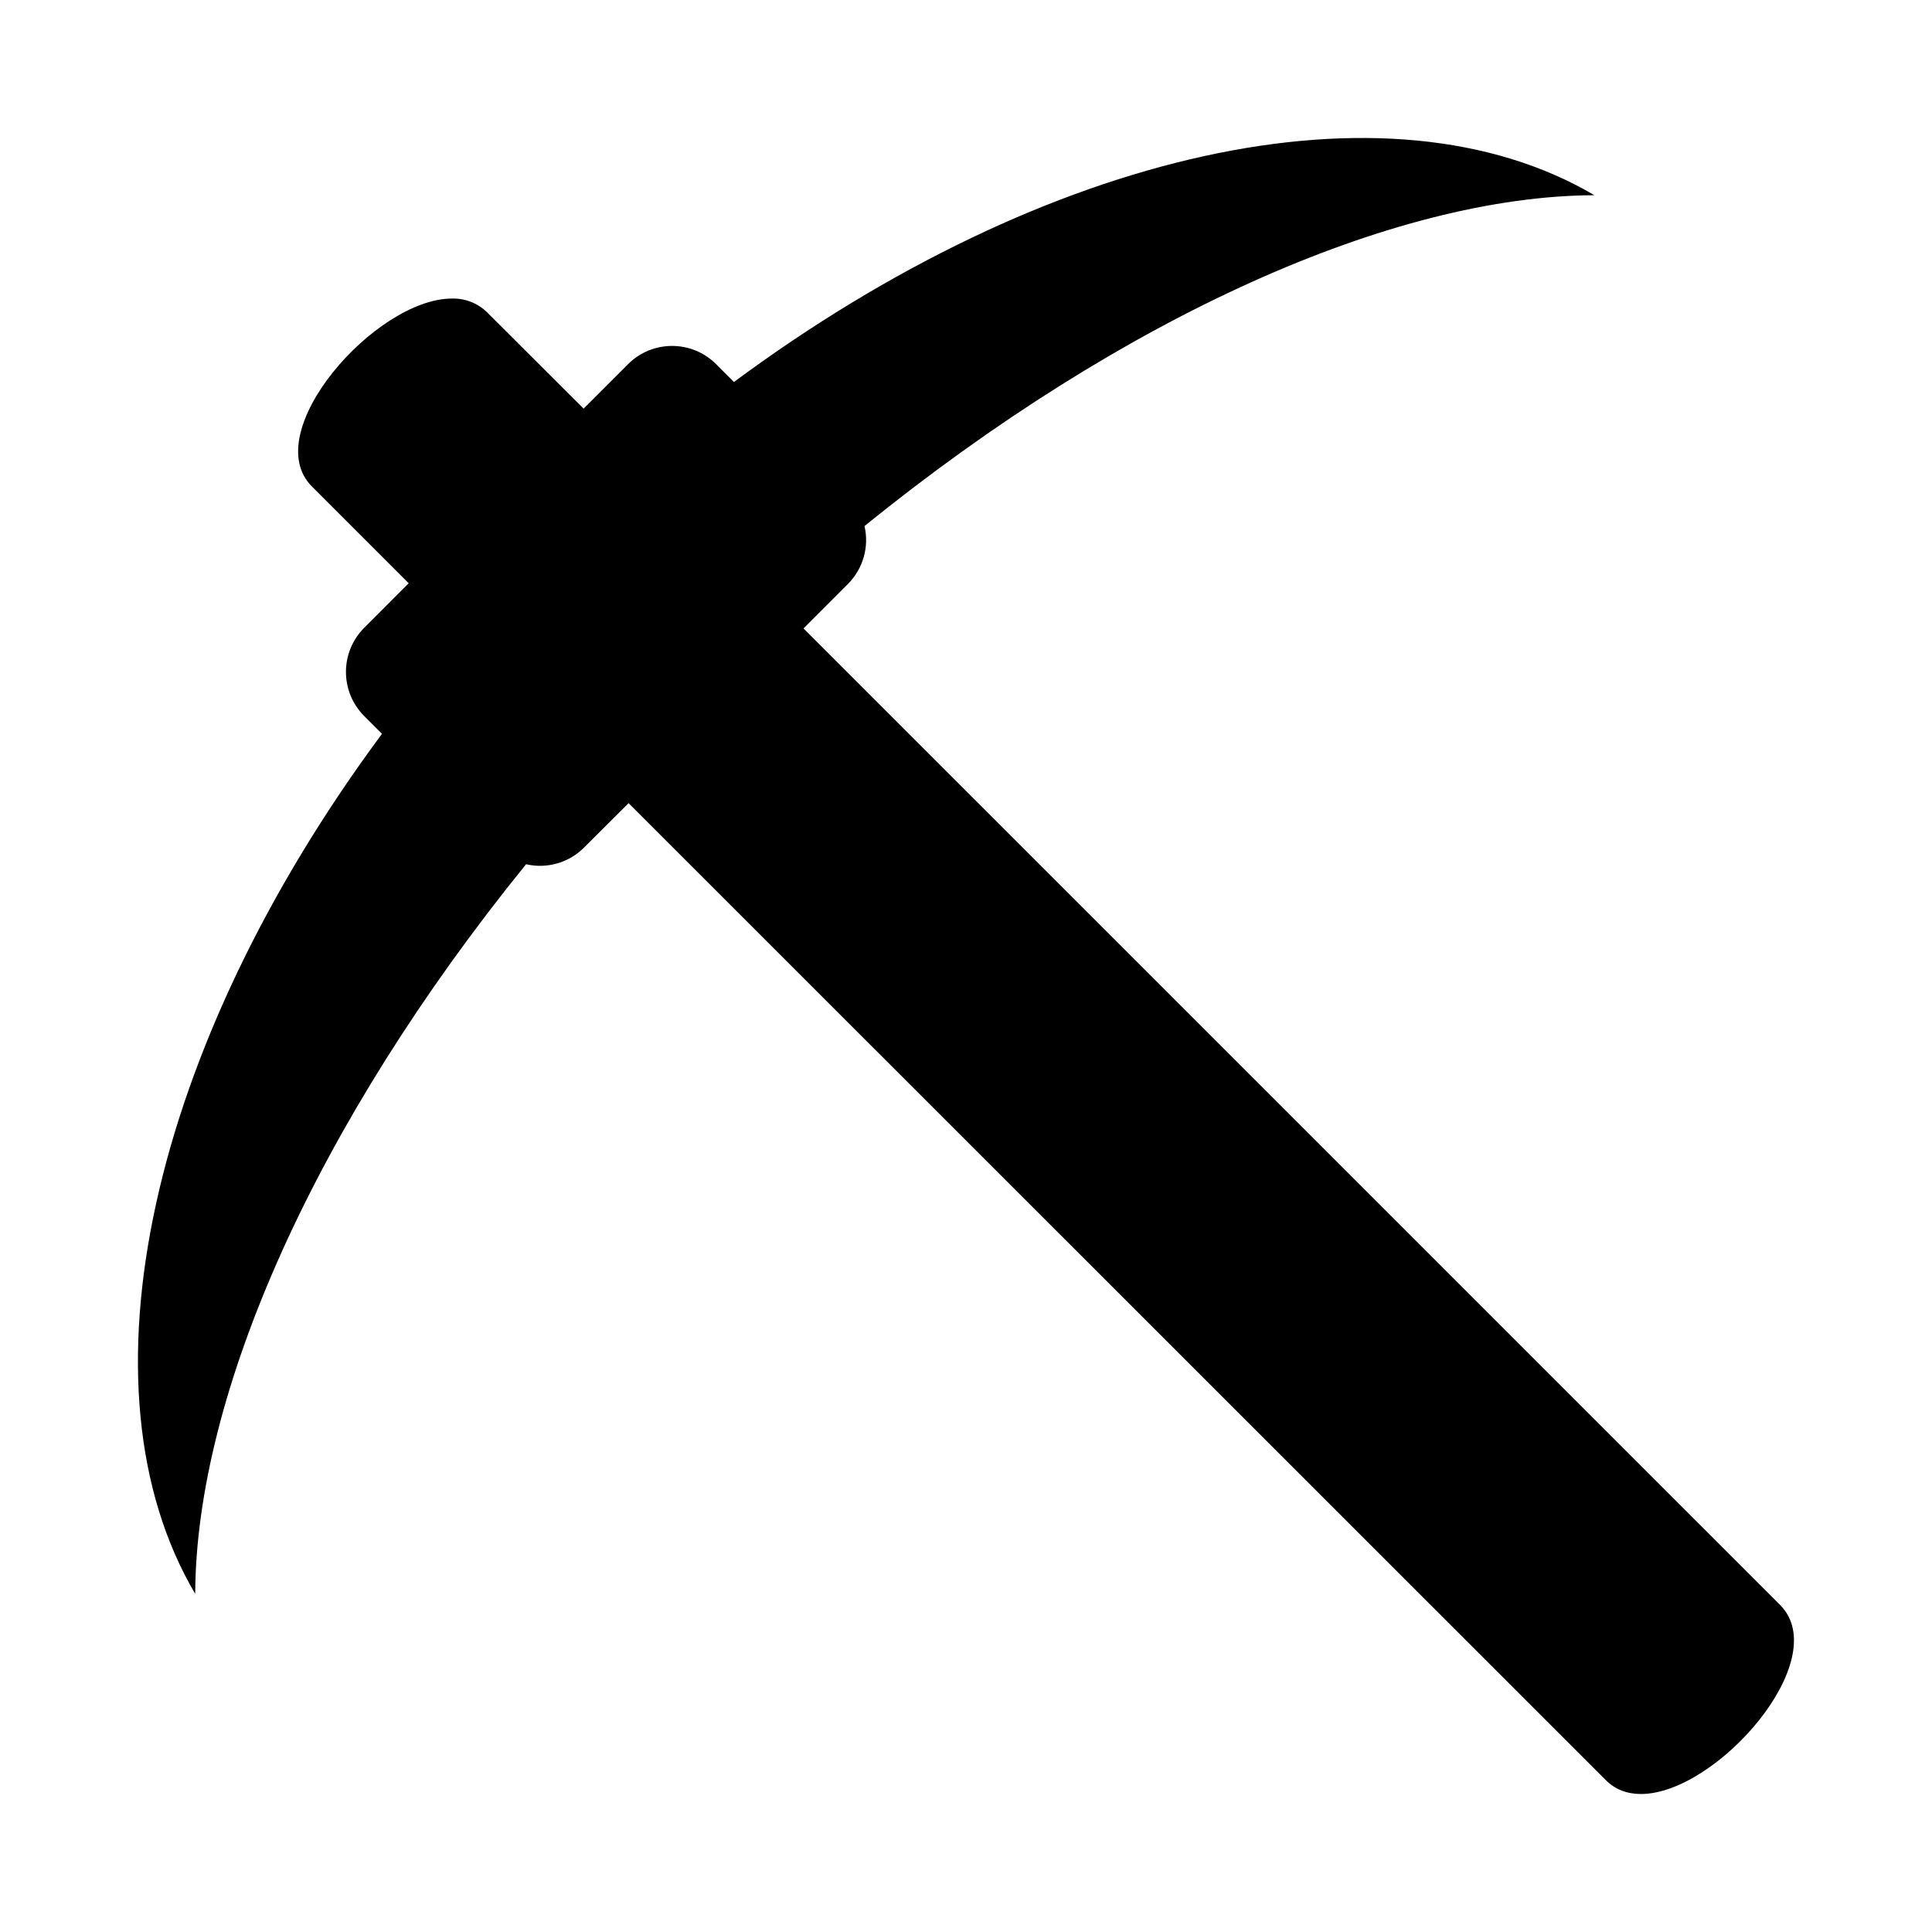
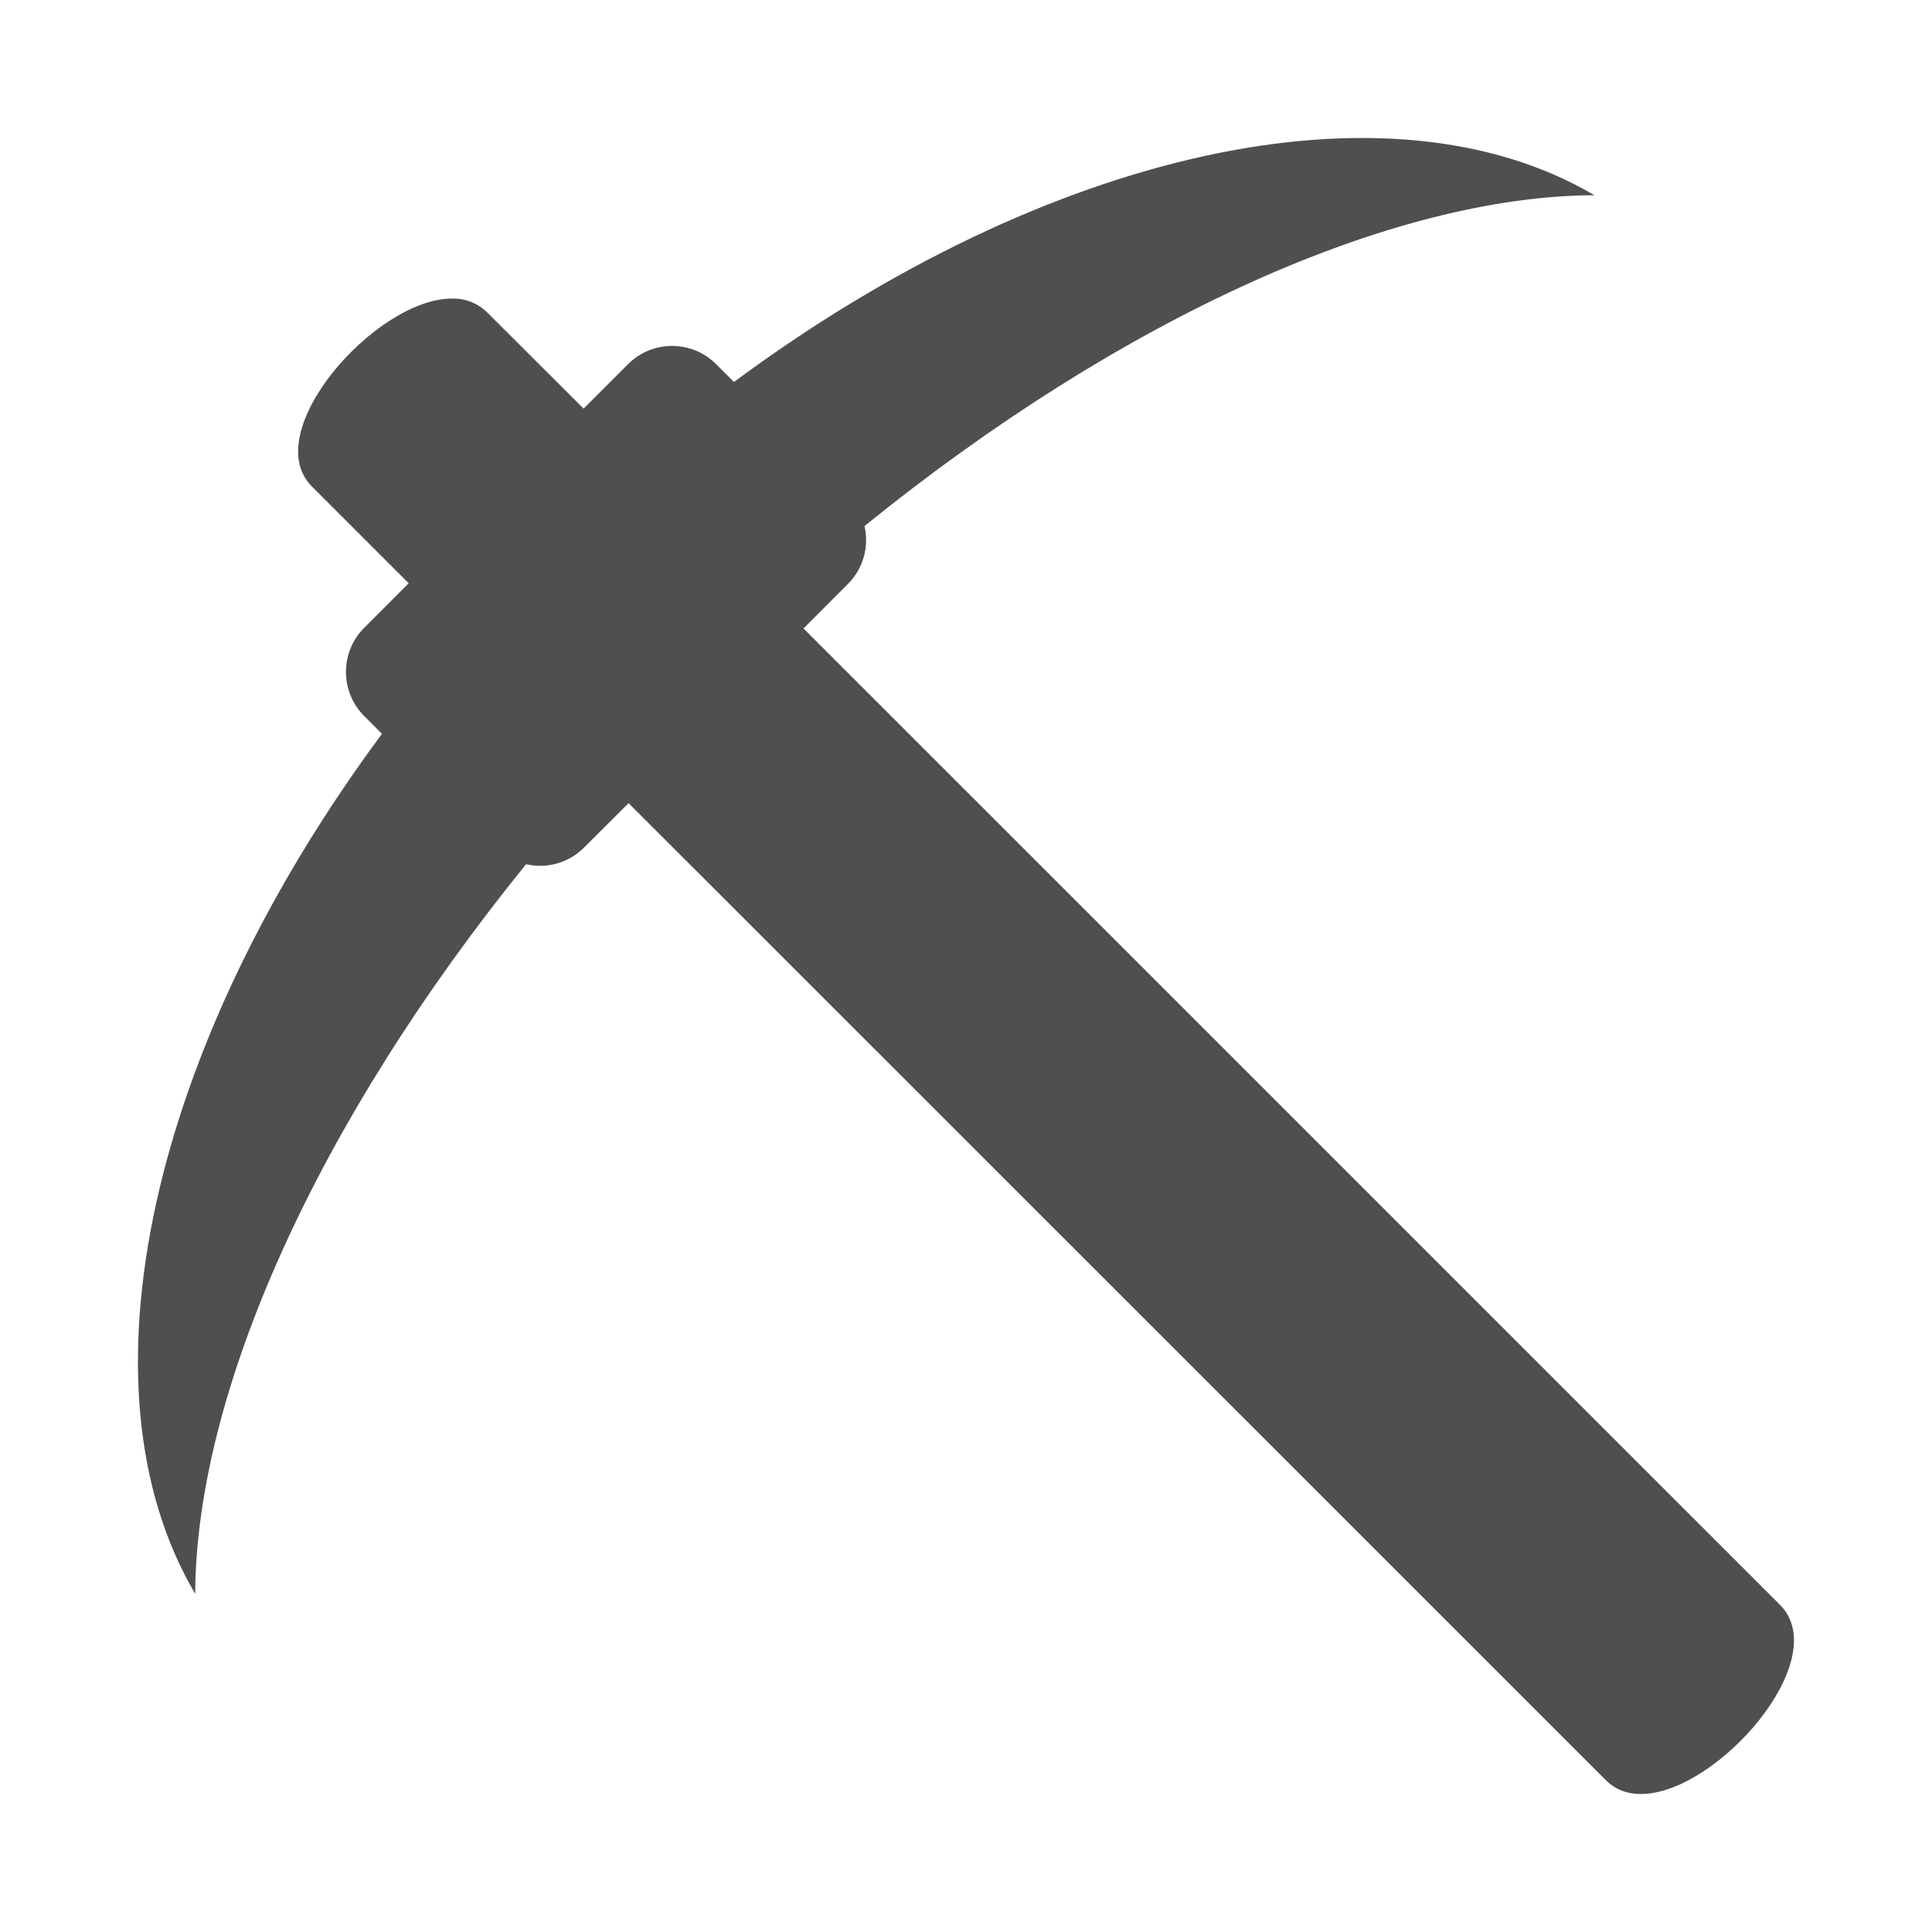
- <svg xmlns="http://www.w3.org/2000/svg" fill="none" viewBox="0 0 28 28">
-   <path fill="currentColor" d="M25.8 23.262 11.645 9.108l.645-.646a.9.9 0 0 0 .239-.838c3.763-3.048 7.67-4.783 10.578-4.795-2.993-1.762-7.938-.65-12.47 2.707l-.259-.259a.903.903 0 0 0-1.275 0l-.645.645L7.06 4.527a.7.7 0 0 0-.511-.2c-1.105 0-2.818 1.942-2.026 2.726l1.4 1.4-.647.648a.905.905 0 0 0 0 1.274l.26.26c-3.358 4.53-4.47 9.474-2.707 12.464.012-2.907 1.747-6.812 4.795-10.574a.9.9 0 0 0 .838-.239l.648-.646 14.162 14.158c.139.141.315.202.51.202 1.097 0 2.802-1.947 2.018-2.738" />
+ <svg xmlns="http://www.w3.org/2000/svg" fill="#4e4f50" viewBox="0 0 28 28">
+   <path fill="#4e4f50" d="M25.8 23.262 11.645 9.108l.645-.646a.9.9 0 0 0 .239-.838c3.763-3.048 7.67-4.783 10.578-4.795-2.993-1.762-7.938-.65-12.47 2.707l-.259-.259a.903.903 0 0 0-1.275 0l-.645.645L7.06 4.527a.7.7 0 0 0-.511-.2c-1.105 0-2.818 1.942-2.026 2.726l1.4 1.4-.647.648a.905.905 0 0 0 0 1.274l.26.26c-3.358 4.53-4.47 9.474-2.707 12.464.012-2.907 1.747-6.812 4.795-10.574a.9.9 0 0 0 .838-.239l.648-.646 14.162 14.158c.139.141.315.202.51.202 1.097 0 2.802-1.947 2.018-2.738" />
</svg>
